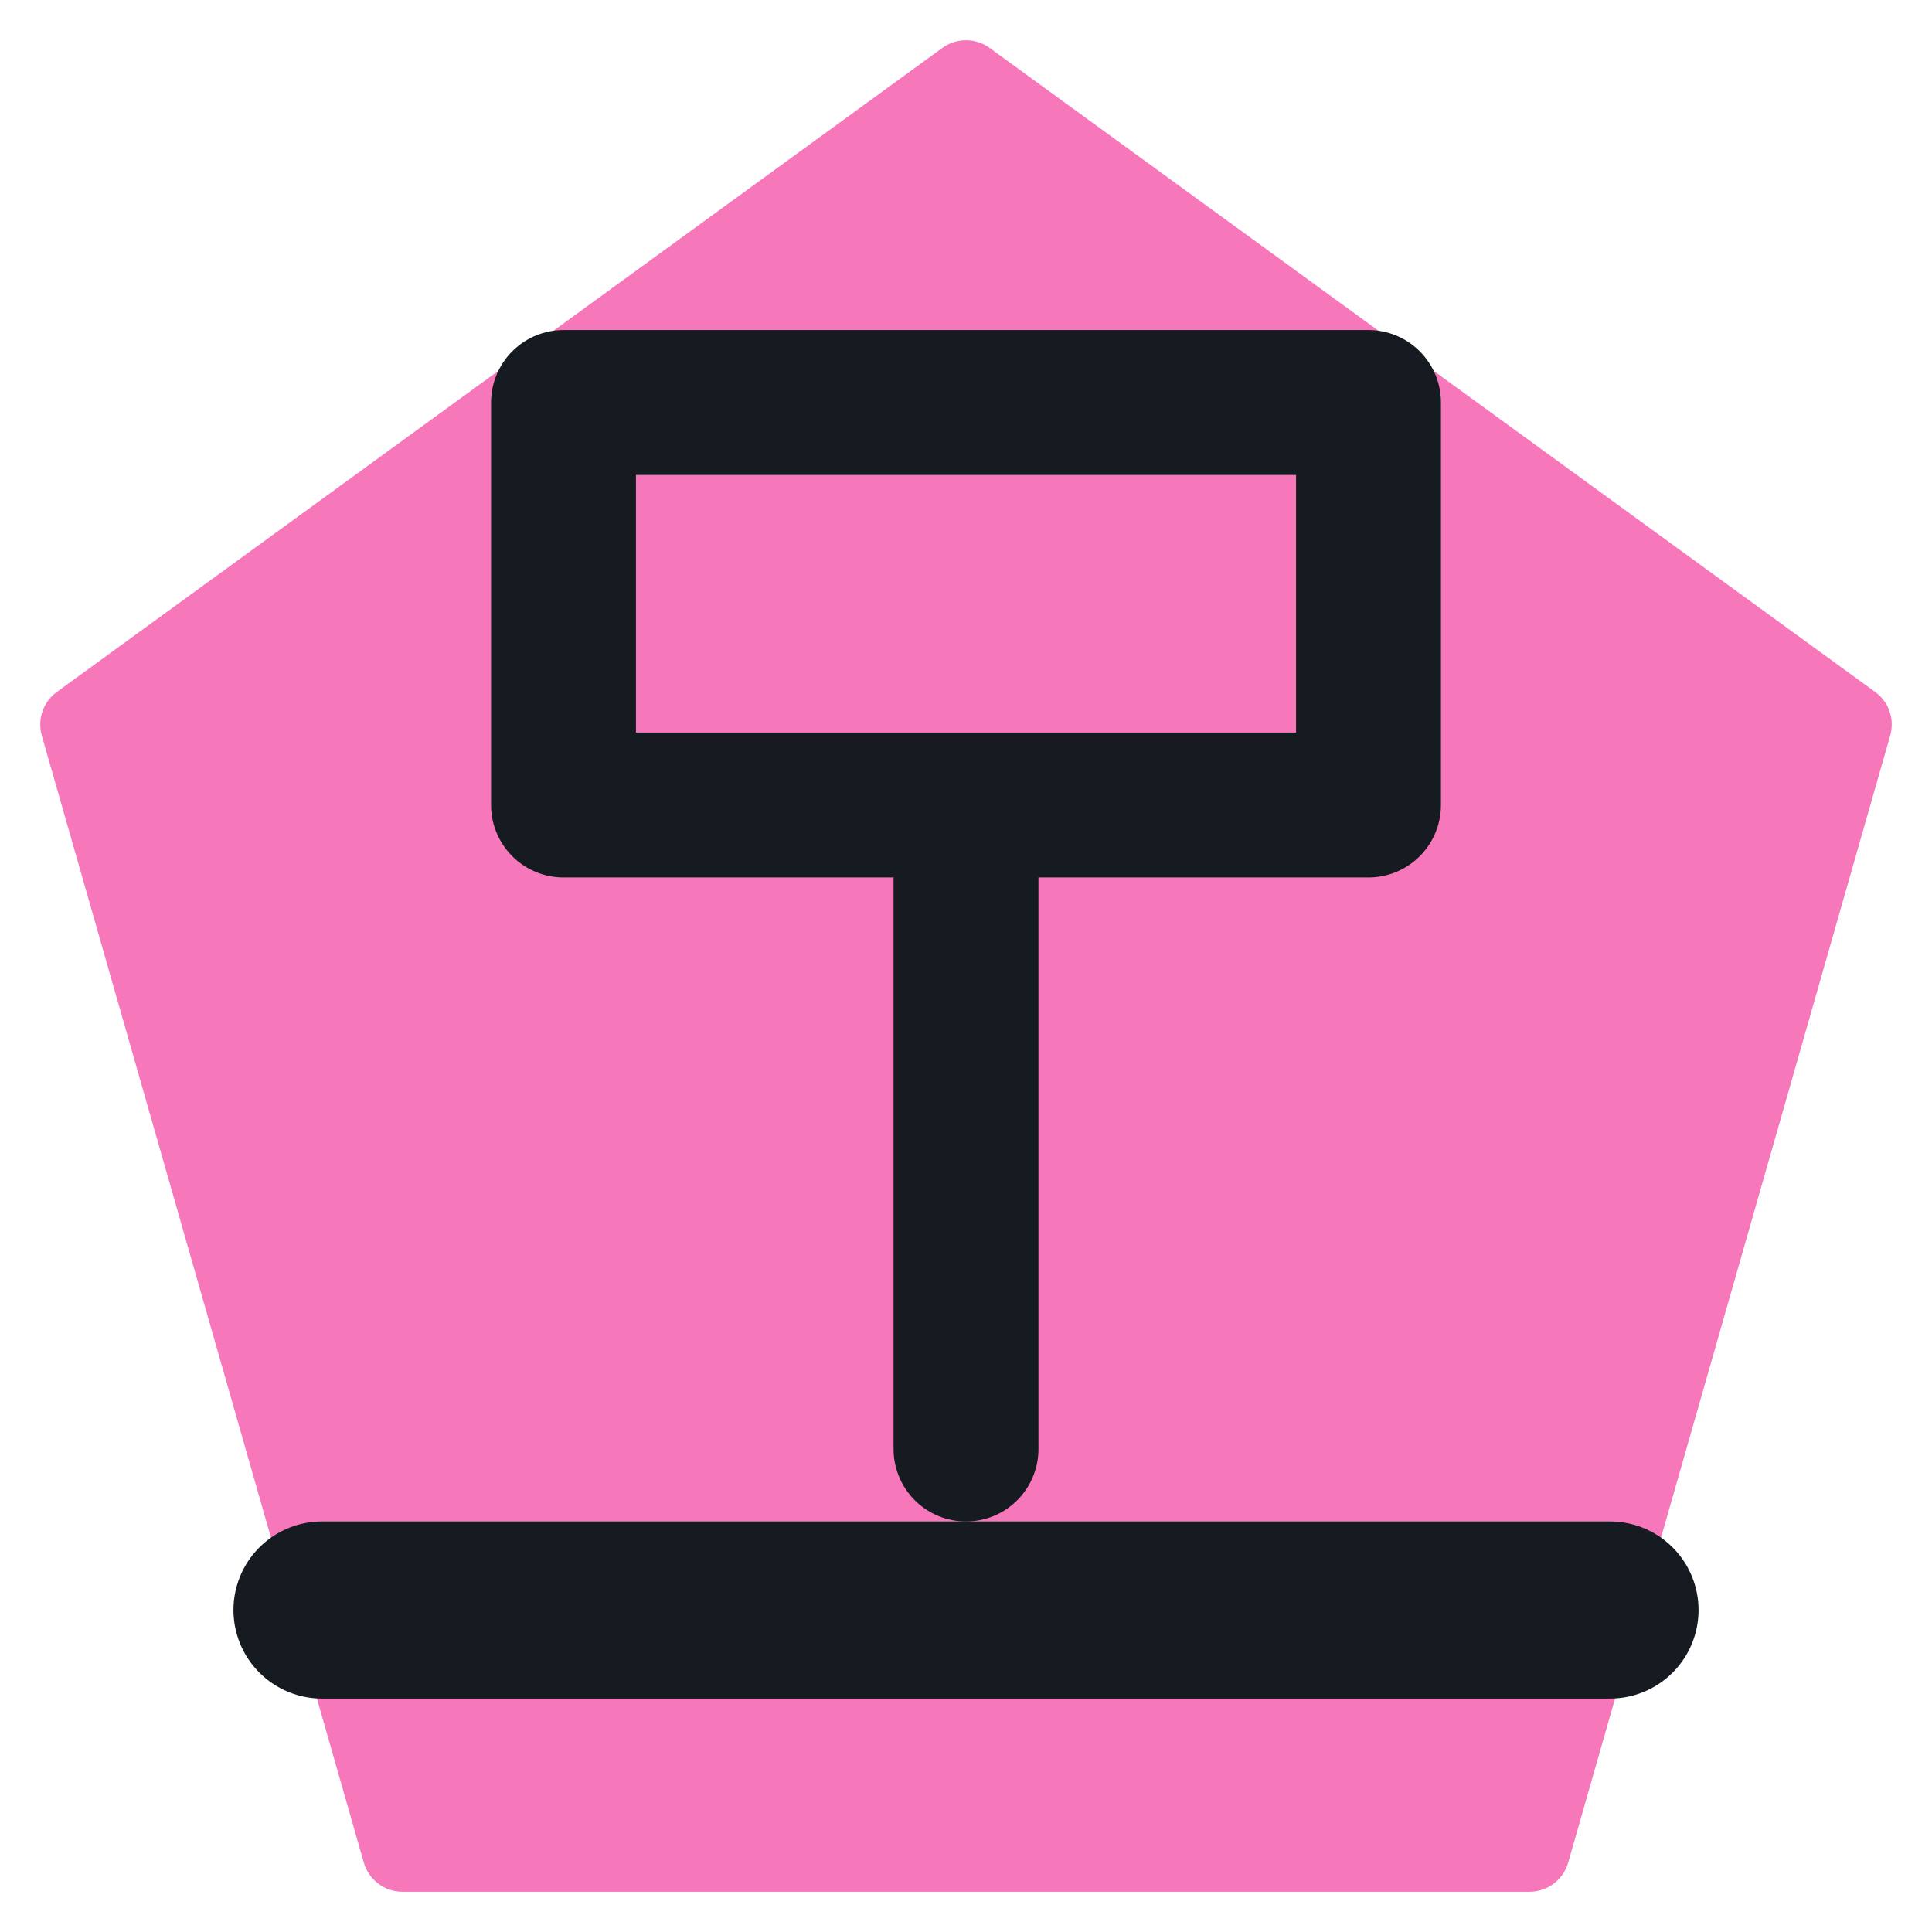
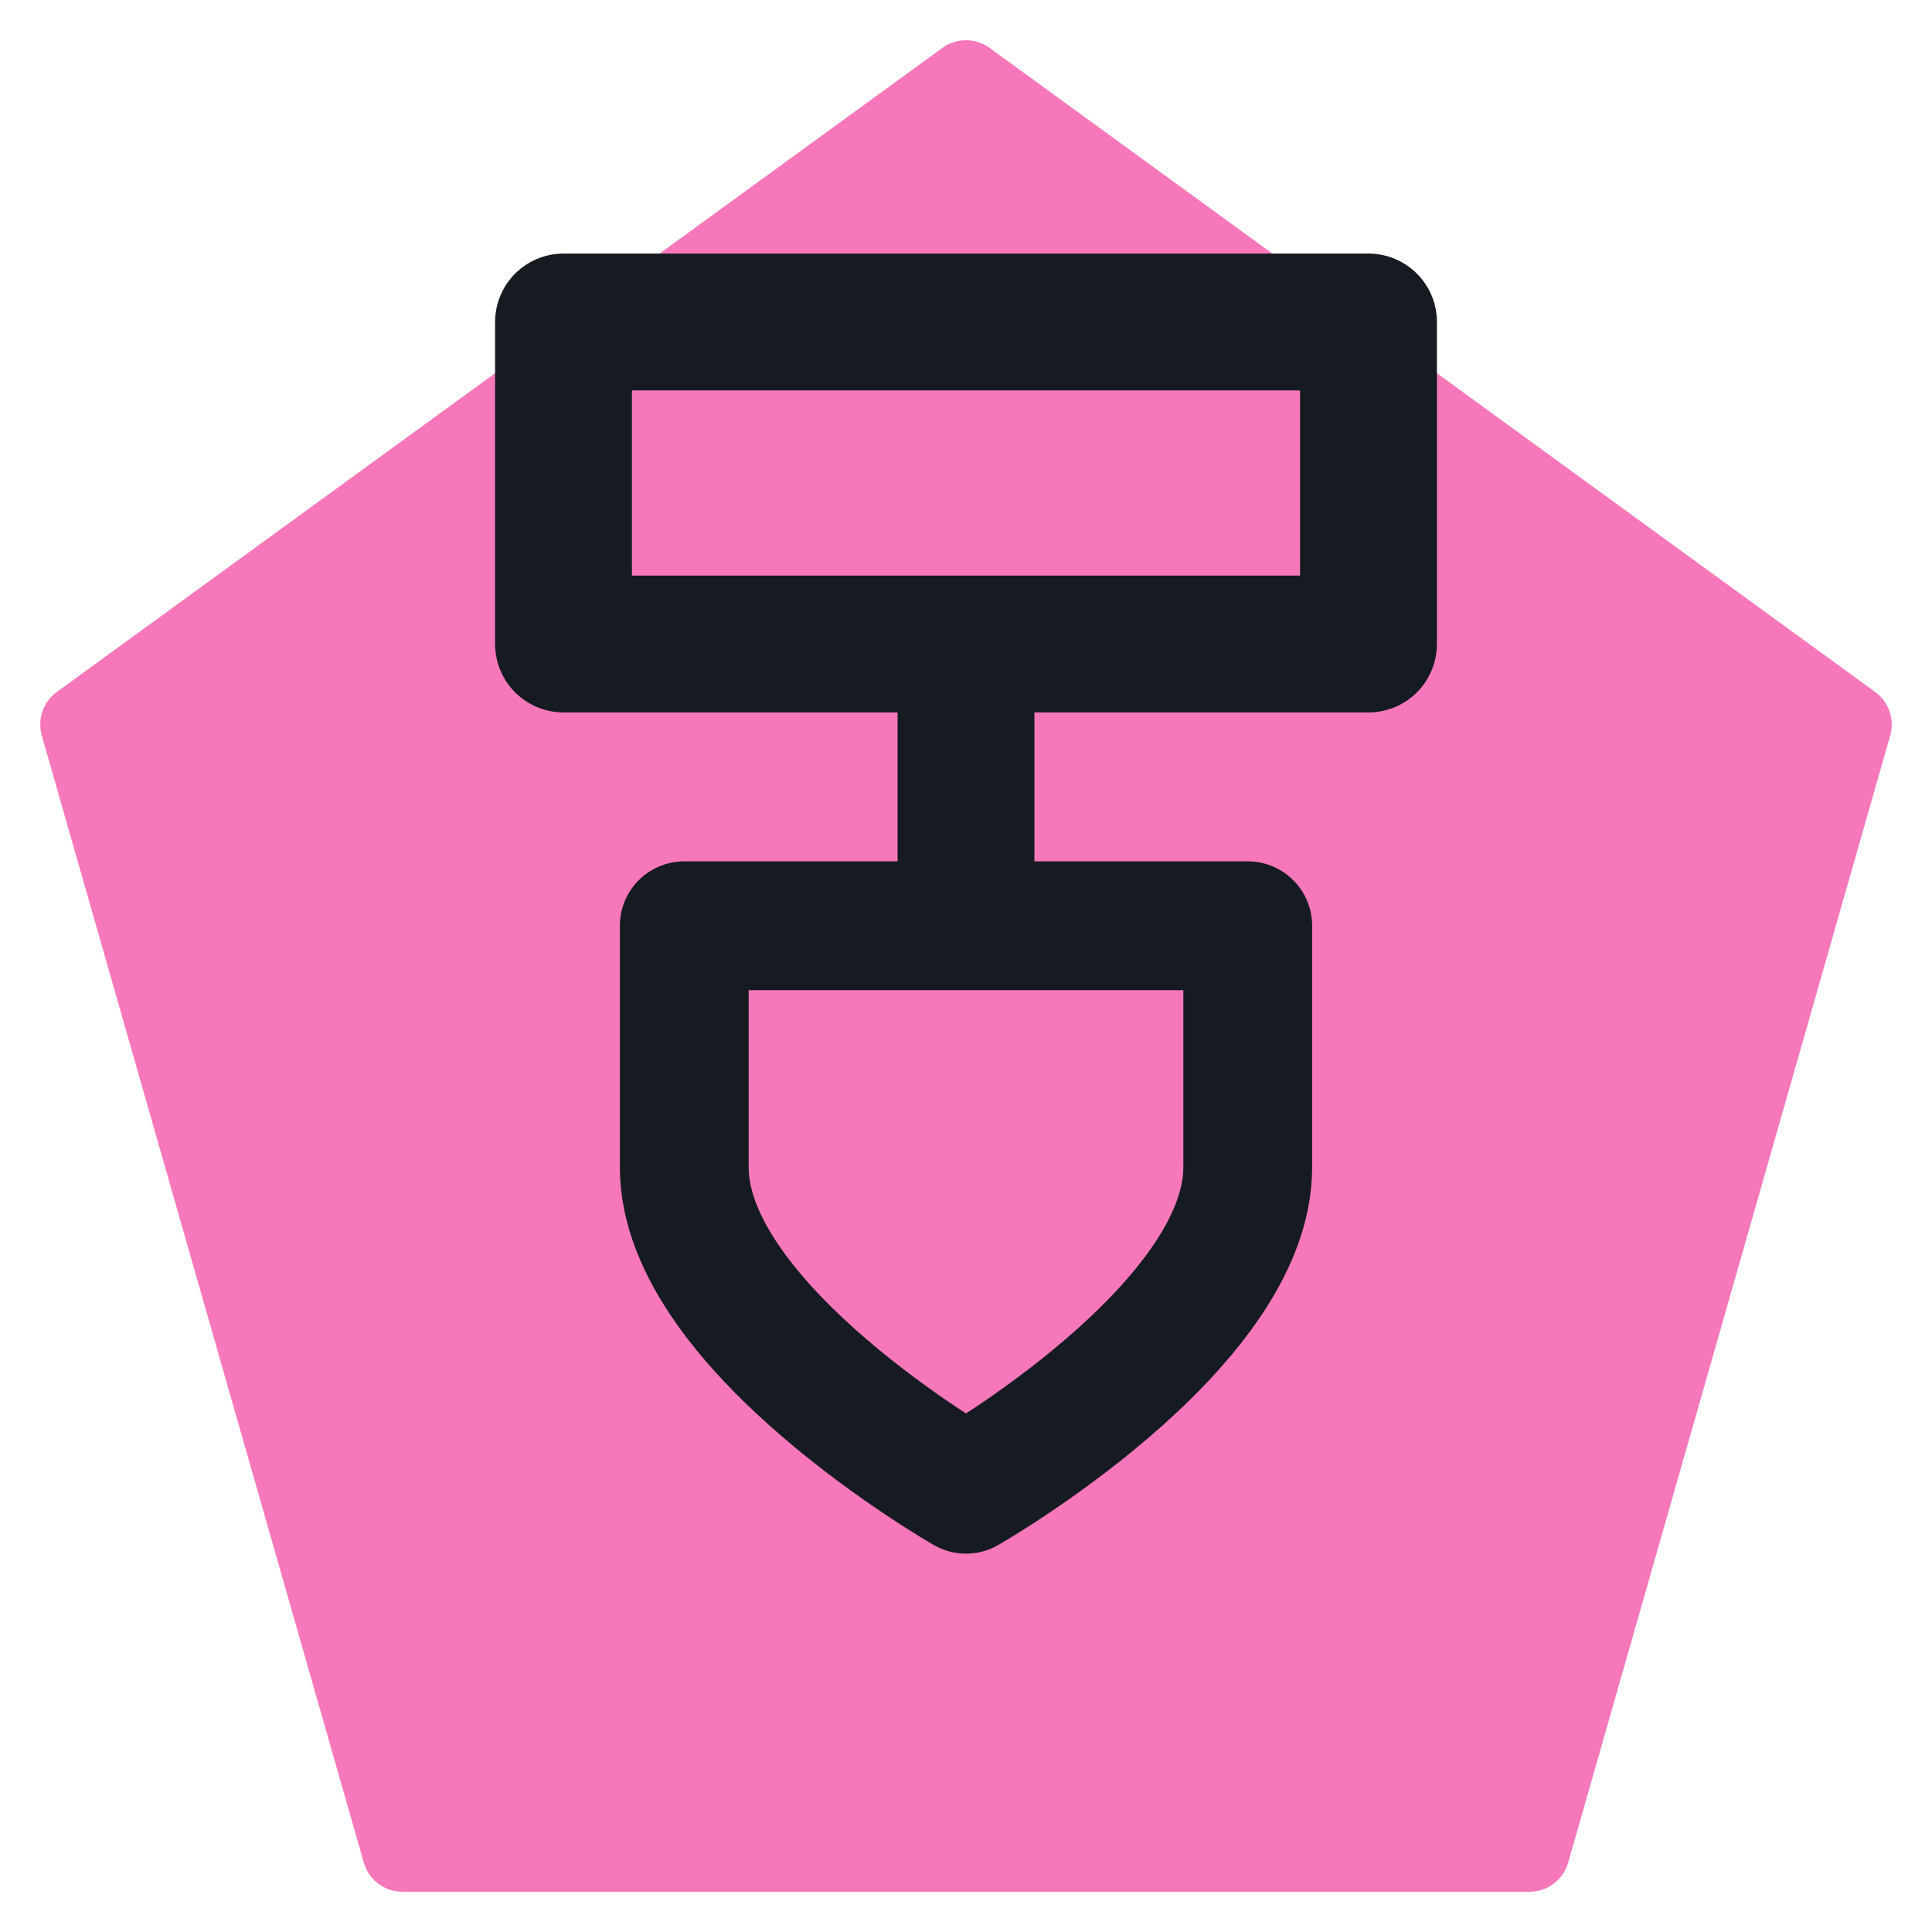
<svg xmlns="http://www.w3.org/2000/svg" viewBox="0 0 24 24" width="24" height="24">
  <path d="M12 1L23 9l-4 14H5L1 9z" fill="#f778ba" stroke="#f778ba" stroke-width="1" stroke-linejoin="round" />
-   <path d="M7 5h10v5H7zM12 10v8" fill="none" stroke="#161b22" stroke-width="1.8" stroke-linecap="round" stroke-linejoin="round" />
-   <path d="M4 20h16" fill="none" stroke="#161b22" stroke-width="2.2" stroke-linecap="round" stroke-linejoin="round" />
+   <path d="M7 4h10v4H7zM12 8v3" fill="none" stroke="#161b22" stroke-width="1.7" stroke-linecap="round" stroke-linejoin="round" />
+   <path d="M8.500 11.500h7v3c0 2-3.500 4-3.500 4s-3.500-2-3.500-4z" fill="none" stroke="#161b22" stroke-width="1.6" stroke-linecap="round" stroke-linejoin="round" />
</svg>
